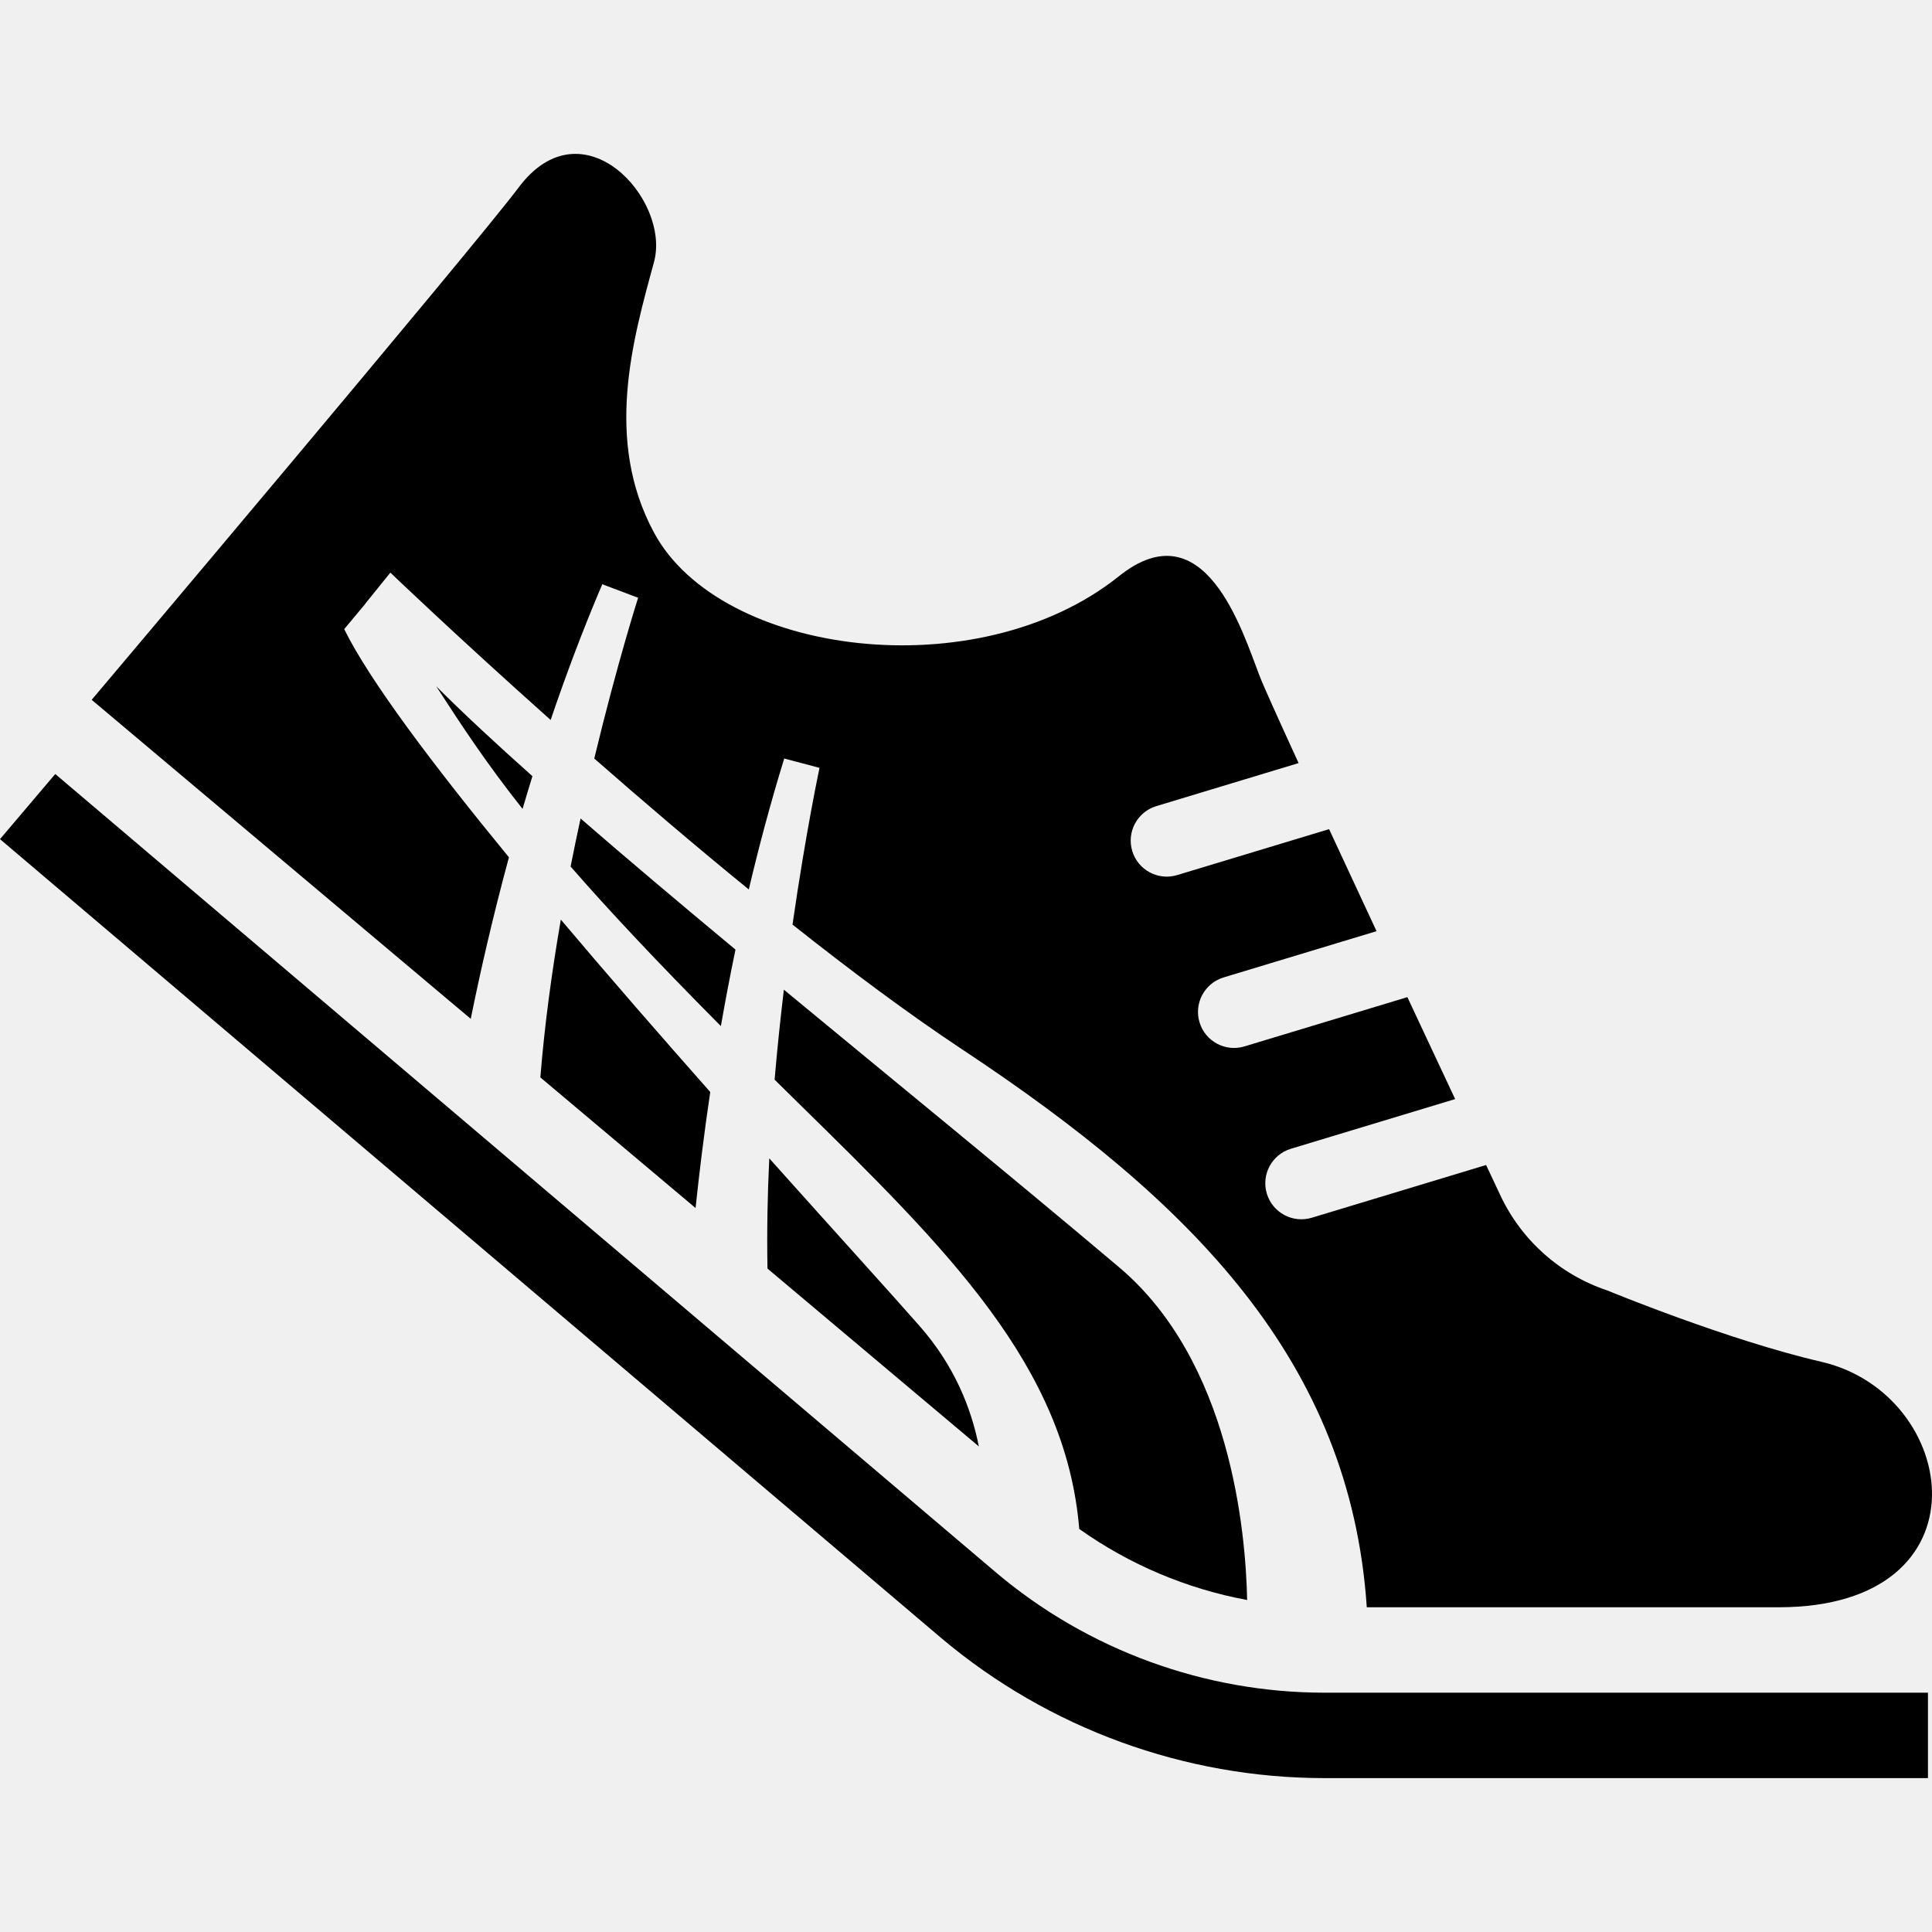
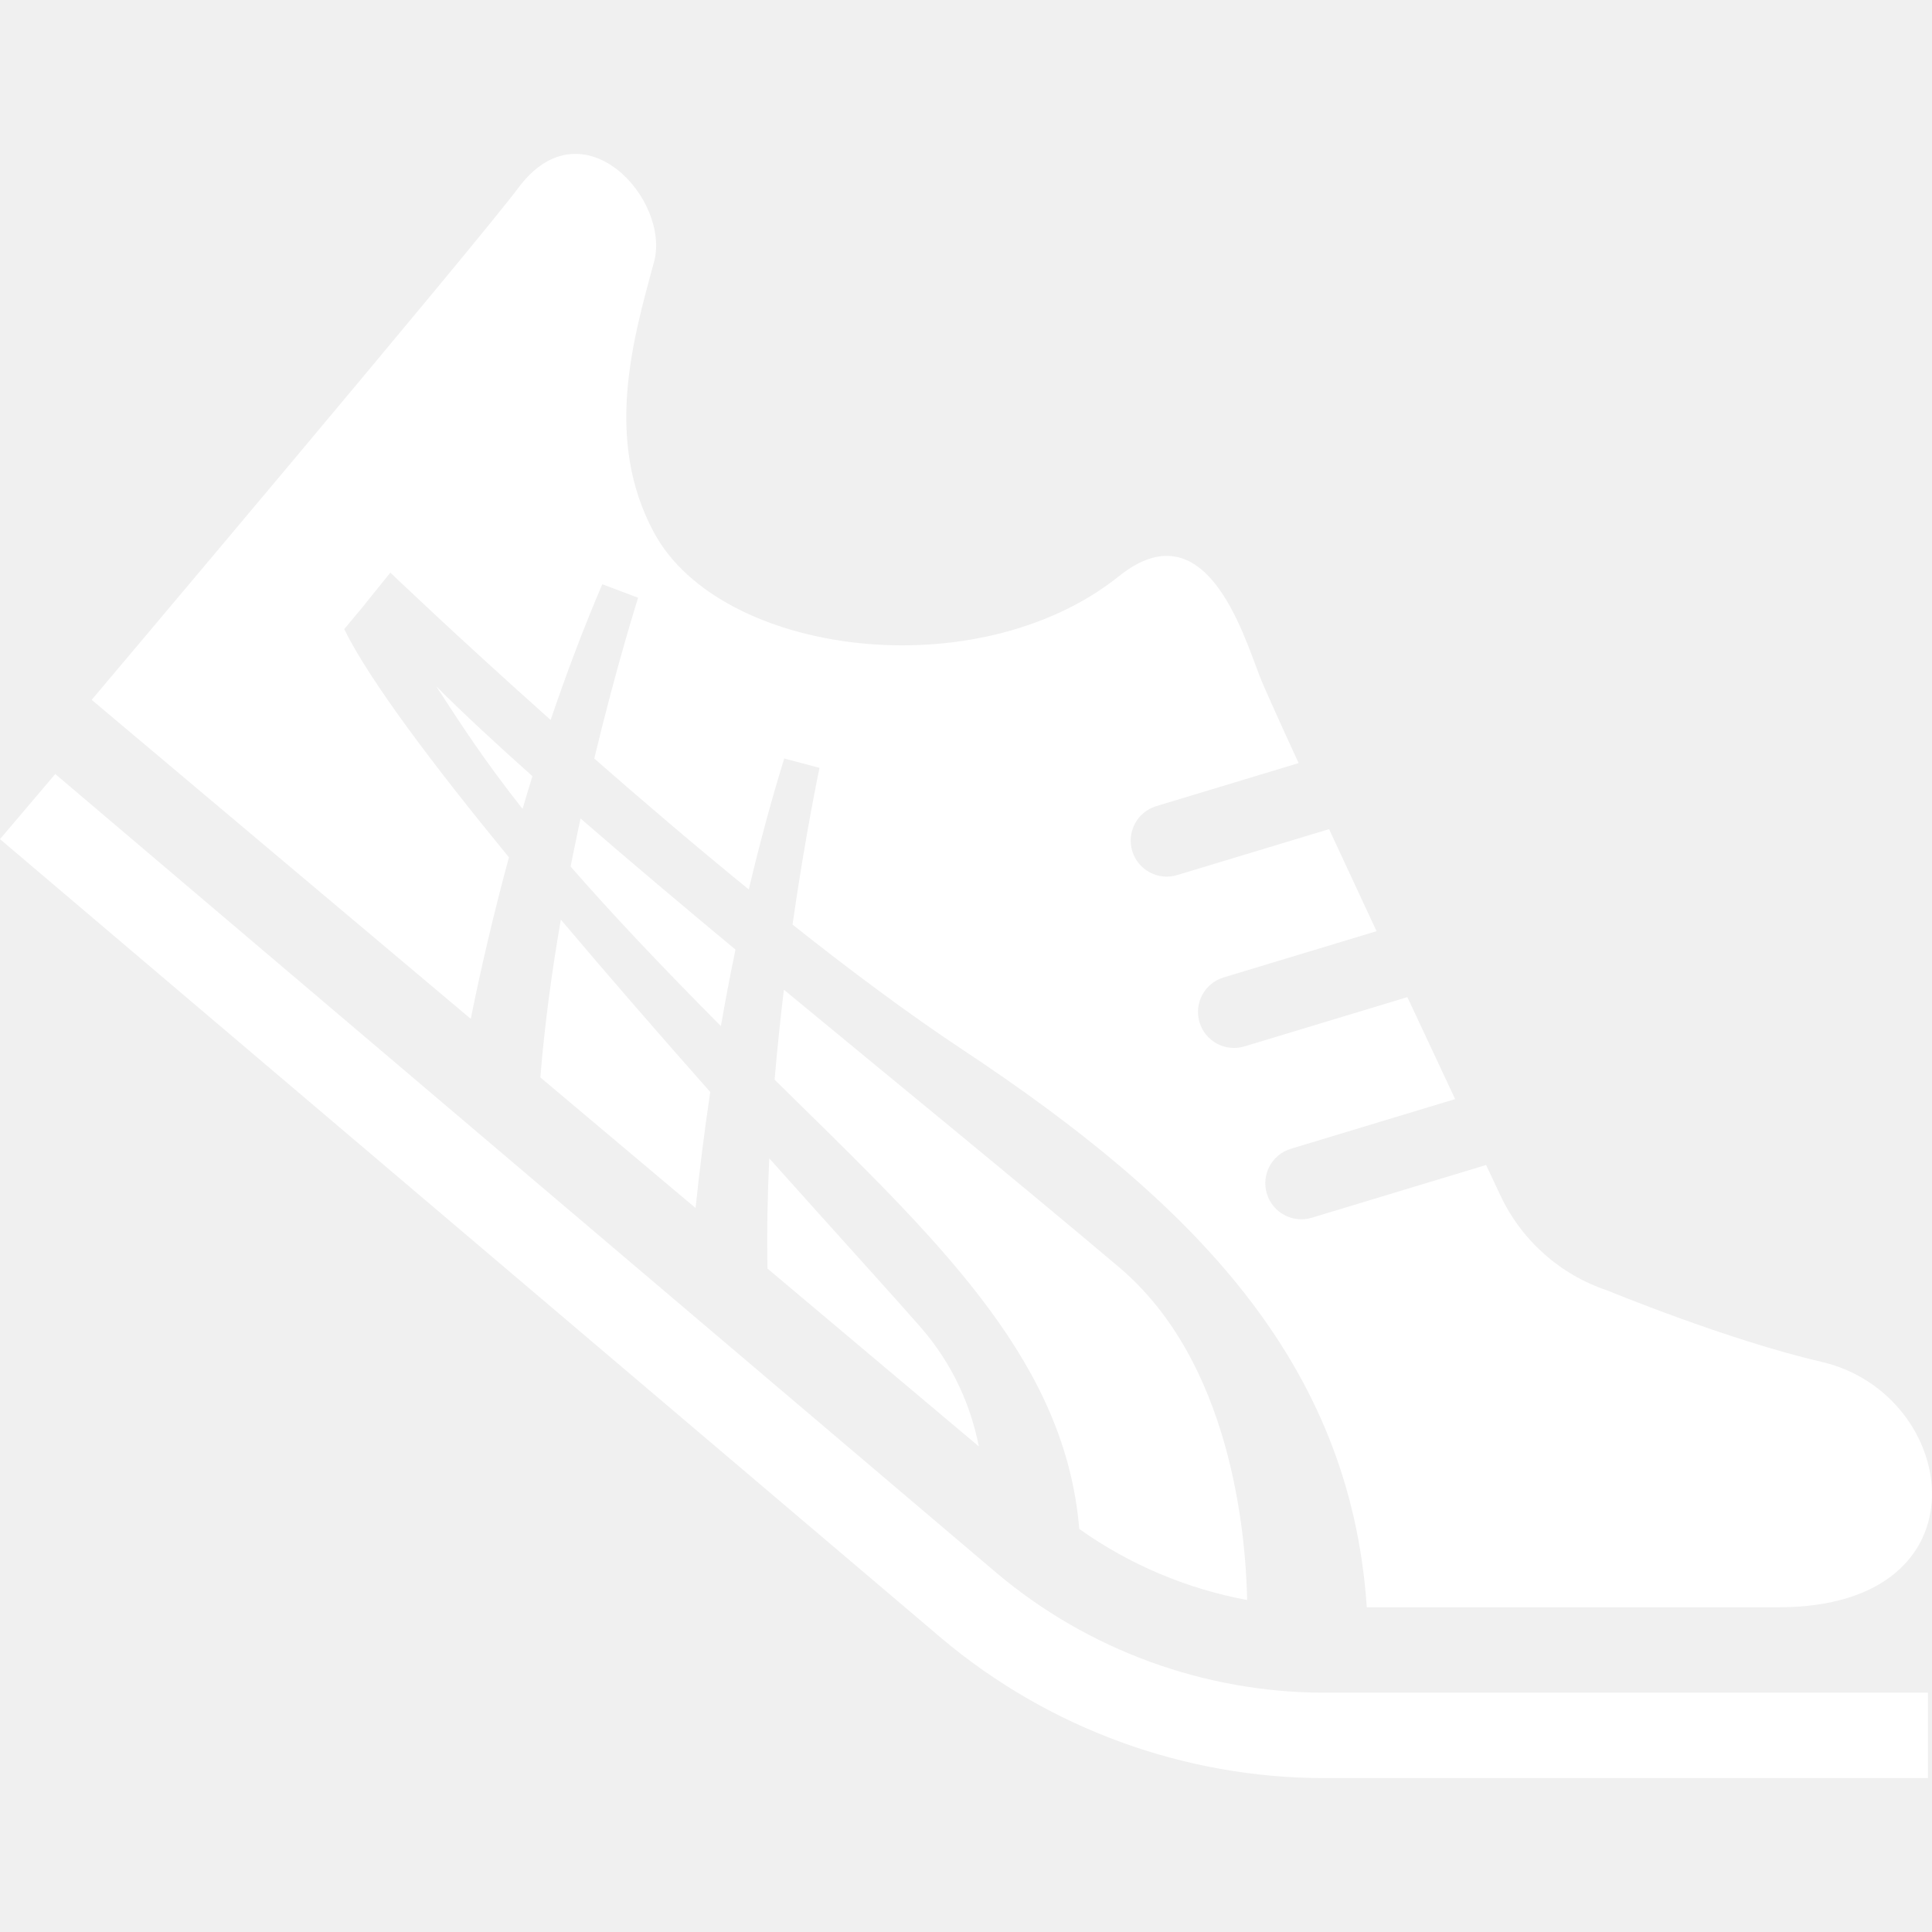
<svg xmlns="http://www.w3.org/2000/svg" height="800px" width="800px" version="1.1" id="_x32_" viewBox="0 0 512 512" xml:space="preserve">
  <style type="text/css">
- 	.st0{fill:#000000;}
+ 	.st0{fill:#ffffff;}
</style>
  <g>
    <path class="st0" d="M264.144,416.889L14.642,205.12L0,222.38l249.532,211.798l0.034,0.03   c28.365,23.868,64.366,37.003,101.443,37.01h159.922v-22.638H351.01C319.292,448.581,288.402,437.322,264.144,416.889z" />
    <path class="st0" d="M203.394,336.186l56.013,47.136c-2.07-10.412-6.623-21.543-15.617-31.812   c-6.968-7.966-21.928-24.401-39.924-44.533C203.397,316.698,203.21,326.524,203.394,336.186z" />
    <path class="st0" d="M141.098,205.698c-9.717-8.664-18.354-16.682-25.496-23.824c6.923,10.704,13.333,20.425,22.882,32.494   C139.323,211.511,140.198,208.624,141.098,205.698z" />
    <path class="st0" d="M194.91,251.657c-14.556-12.107-28.463-23.816-41.054-34.745c-0.893,4.133-1.785,8.371-2.64,12.729   c9.852,11.312,22.541,24.874,39.826,42.291C192.187,265.361,193.466,258.587,194.91,251.657z" />
    <path class="st0" d="M330.506,424.022c-0.372-18.197-4.4-63.248-33.957-88.205c-27.911-23.568-59.254-49.094-88.812-73.532   c-0.912,7.576-1.751,15.587-2.46,23.838c1.938,1.92,3.889,3.841,5.929,5.836c40.044,39.253,71.222,70.09,74.808,113.228   C299.34,414.654,314.525,421.052,330.506,424.022z" />
    <path class="st0" d="M143.198,285.524l41.136,34.617c0.946-9.032,2.205-19.405,3.886-30.746   c-12.943-14.635-26.625-30.327-39.594-45.689C146.277,257.298,144.327,271.497,143.198,285.524z" />
    <path class="st0" d="M134.872,227.196c-20.23-24.656-37.018-46.956-43.656-60.473l5.58-6.683c-0.011-0.008-0.022-0.023-0.022-0.023   l6.676-8.266c0,0,17.463,16.742,42.478,39.05c4.013-11.837,8.547-23.936,13.682-35.975l9.5,3.586c0,0-5.555,17.357-11.623,42.605   c12.654,11.087,26.628,23.028,40.951,34.7c2.686-11.394,5.788-23.043,9.392-34.707l9.35,2.483c0,0-3.616,16.922-7.156,41.533   c15.355,12.174,30.777,23.681,45.052,33.132c61.016,40.431,102.772,82.721,107.136,147.785c20.744,0,66.91,0,109.11,0   c56.584,0,48.096-56.58,11.315-65.064c-24.809-5.731-56.685-18.895-56.685-18.895c-12.576-4.193-22.867-13.39-28.44-25.421   c0,0-1.373-2.902-3.679-7.824l-46.202,13.975c-5.049,1.522-10.378-1.335-11.904-6.376c-1.527-5.048,1.327-10.382,6.375-11.904   l43.526-13.165c-3.744-7.966-8.087-17.237-12.662-27.018l-43.172,13.058c-5.04,1.523-10.378-1.327-11.904-6.375   c-1.526-5.049,1.331-10.374,6.376-11.904l40.531-12.257c-4.313-9.256-8.607-18.475-12.575-27.041l-40.262,12.174   c-5.044,1.53-10.377-1.327-11.904-6.376c-1.522-5.04,1.328-10.373,6.372-11.896l37.715-11.409   c-5.404-11.77-9.335-20.485-10.374-23.186c-4.546-11.806-14.511-44.533-37.254-26.328   c-37.389,29.922-105.596,21.138-123.204-11.574c-13.202-24.52-5.66-50.924,0-71.672c4.519-16.585-18.869-42.441-35.844-19.81   c-12.002,16-113.171,135.806-113.171,135.806l100.457,84.537C127.228,257.77,130.544,243.151,134.872,227.196z" />
  </g>
</svg>
